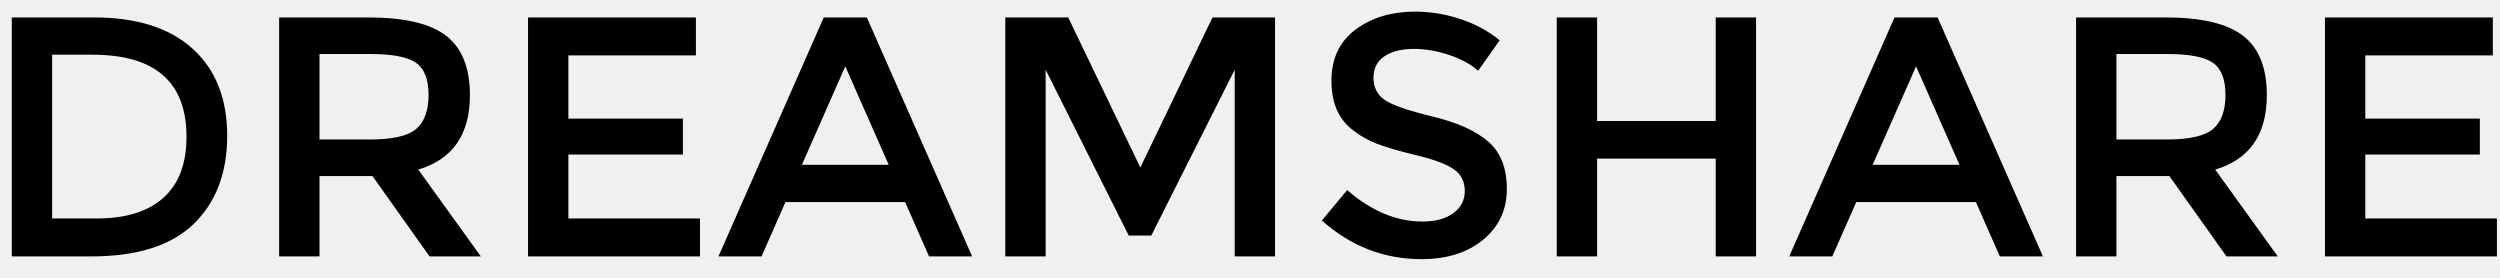
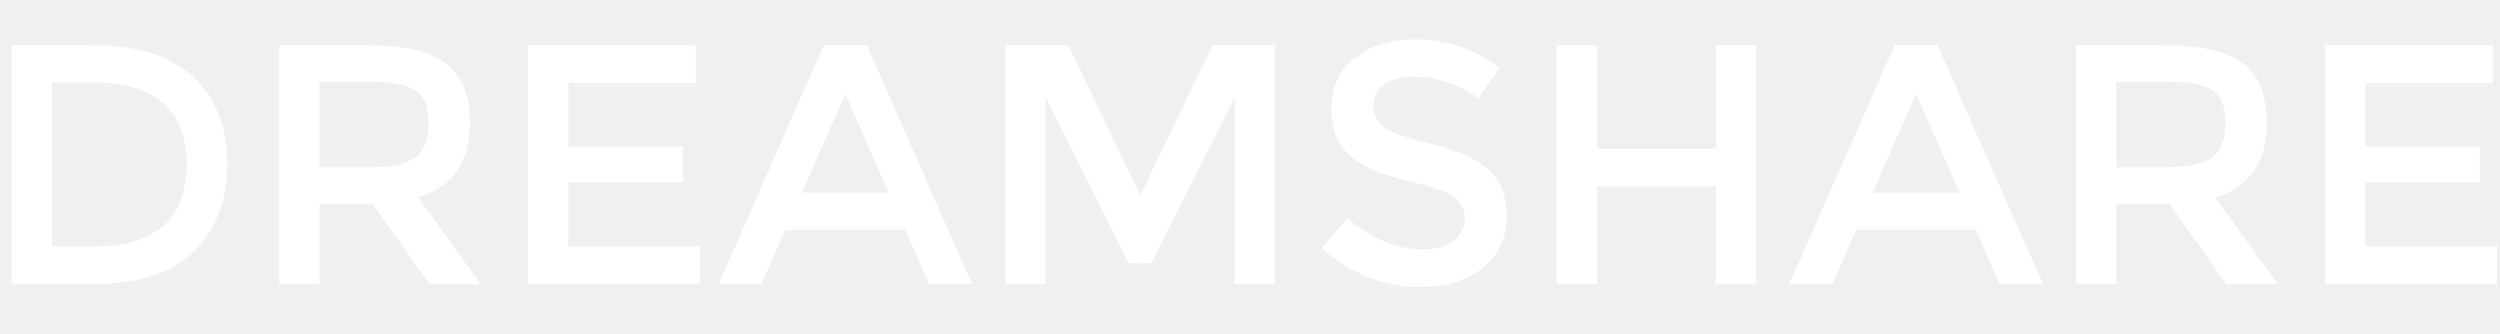
- <svg xmlns="http://www.w3.org/2000/svg" width="117px" height="13px" viewBox="0 0 117 13" version="1.1">
+ <svg xmlns="http://www.w3.org/2000/svg" width="150px" height="20px" viewBox="0 0 117 13" version="1.1">
  <g id="Page-1" stroke="none" stroke-width="1" fill="none" fill-rule="evenodd">
-     <g id="Dreamshare_desktop" transform="translate(-250, -2320)" fill="#000000">
+     <g id="Dreamshare_desktop" transform="translate(-250, -2320)" fill="white">
      <g id="Footer" transform="translate(0, 2278)">
        <path d="M259.016,44.28 C260.093,45.256 260.632,46.613 260.632,48.352 C260.632,50.091 260.109,51.467 259.064,52.48 C258.019,53.493 256.419,54 254.264,54 L250.552,54 L250.552,42.816 L254.392,42.816 C256.397,42.816 257.939,43.304 259.016,44.28 Z M258.728,48.4 C258.728,45.84 257.261,44.56 254.328,44.56 L252.44,44.56 L252.44,52.224 L254.536,52.224 C255.891,52.224 256.928,51.901 257.648,51.256 C258.368,50.611 258.728,49.659 258.728,48.4 Z M271.992,46.448 C271.992,48.293 271.187,49.456 269.576,49.936 L272.504,54 L270.104,54 L267.432,50.24 L264.952,50.24 L264.952,54 L263.064,54 L263.064,42.816 L267.224,42.816 C268.931,42.816 270.152,43.104 270.888,43.68 C271.624,44.256 271.992,45.179 271.992,46.448 Z M269.48,48.032 C269.864,47.701 270.056,47.171 270.056,46.44 C270.056,45.709 269.859,45.208 269.464,44.936 C269.069,44.664 268.365,44.528 267.352,44.528 L264.952,44.528 L264.952,48.528 L267.304,48.528 C268.371,48.528 269.096,48.363 269.48,48.032 Z M282.568,42.816 L282.568,44.592 L276.6,44.592 L276.6,47.552 L281.96,47.552 L281.96,49.232 L276.6,49.232 L276.6,52.224 L282.76,52.224 L282.76,54 L274.712,54 L274.712,42.816 L282.568,42.816 Z M286.76,51.456 L285.64,54 L283.624,54 L288.552,42.816 L290.568,42.816 L295.496,54 L293.48,54 L292.36,51.456 L286.76,51.456 Z M291.592,49.712 L289.56,45.104 L287.528,49.712 L291.592,49.712 Z M298.936,54 L297.048,54 L297.048,42.816 L299.992,42.816 L303.368,49.84 L306.744,42.816 L309.672,42.816 L309.672,54 L307.784,54 L307.784,45.264 L303.88,53.024 L302.824,53.024 L298.936,45.264 L298.936,54 Z M314.808,44.624 C314.456,44.848 314.28,45.187 314.28,45.64 C314.28,46.093 314.456,46.44 314.808,46.68 C315.16,46.92 315.909,47.179 317.056,47.456 C318.203,47.733 319.067,48.123 319.648,48.624 C320.229,49.125 320.52,49.864 320.52,50.84 C320.52,51.816 320.152,52.608 319.416,53.216 C318.68,53.824 317.715,54.128 316.52,54.128 C314.771,54.128 313.219,53.525 311.864,52.32 L313.048,50.896 C314.179,51.877 315.352,52.368 316.568,52.368 C317.176,52.368 317.659,52.237 318.016,51.976 C318.373,51.715 318.552,51.368 318.552,50.936 C318.552,50.504 318.384,50.168 318.048,49.928 C317.712,49.688 317.133,49.469 316.312,49.272 C315.491,49.075 314.867,48.893 314.44,48.728 C314.013,48.563 313.635,48.347 313.304,48.08 C312.643,47.579 312.312,46.811 312.312,45.776 C312.312,44.741 312.688,43.944 313.44,43.384 C314.192,42.824 315.123,42.544 316.232,42.544 C316.947,42.544 317.656,42.661 318.36,42.896 C319.064,43.131 319.672,43.461 320.184,43.888 L319.176,45.312 C318.845,45.013 318.397,44.768 317.832,44.576 C317.267,44.384 316.709,44.288 316.16,44.288 C315.611,44.288 315.16,44.4 314.808,44.624 Z M322.856,54 L322.856,42.816 L324.744,42.816 L324.744,47.664 L330.296,47.664 L330.296,42.816 L332.184,42.816 L332.184,54 L330.296,54 L330.296,49.424 L324.744,49.424 L324.744,54 L322.856,54 Z M336.872,51.456 L335.752,54 L333.736,54 L338.664,42.816 L340.68,42.816 L345.608,54 L343.592,54 L342.472,51.456 L336.872,51.456 Z M341.704,49.712 L339.672,45.104 L337.64,49.712 L341.704,49.712 Z M356.088,46.448 C356.088,48.293 355.283,49.456 353.672,49.936 L356.6,54 L354.2,54 L351.528,50.24 L349.048,50.24 L349.048,54 L347.16,54 L347.16,42.816 L351.32,42.816 C353.027,42.816 354.248,43.104 354.984,43.68 C355.72,44.256 356.088,45.179 356.088,46.448 Z M353.576,48.032 C353.96,47.701 354.152,47.171 354.152,46.44 C354.152,45.709 353.955,45.208 353.56,44.936 C353.165,44.664 352.461,44.528 351.448,44.528 L349.048,44.528 L349.048,48.528 L351.4,48.528 C352.467,48.528 353.192,48.363 353.576,48.032 Z M366.664,42.816 L366.664,44.592 L360.696,44.592 L360.696,47.552 L366.056,47.552 L366.056,49.232 L360.696,49.232 L360.696,52.224 L366.856,52.224 L366.856,54 L358.808,54 L358.808,42.816 L366.664,42.816 Z" id="DREAMSHARE" />
      </g>
    </g>
  </g>
</svg>
